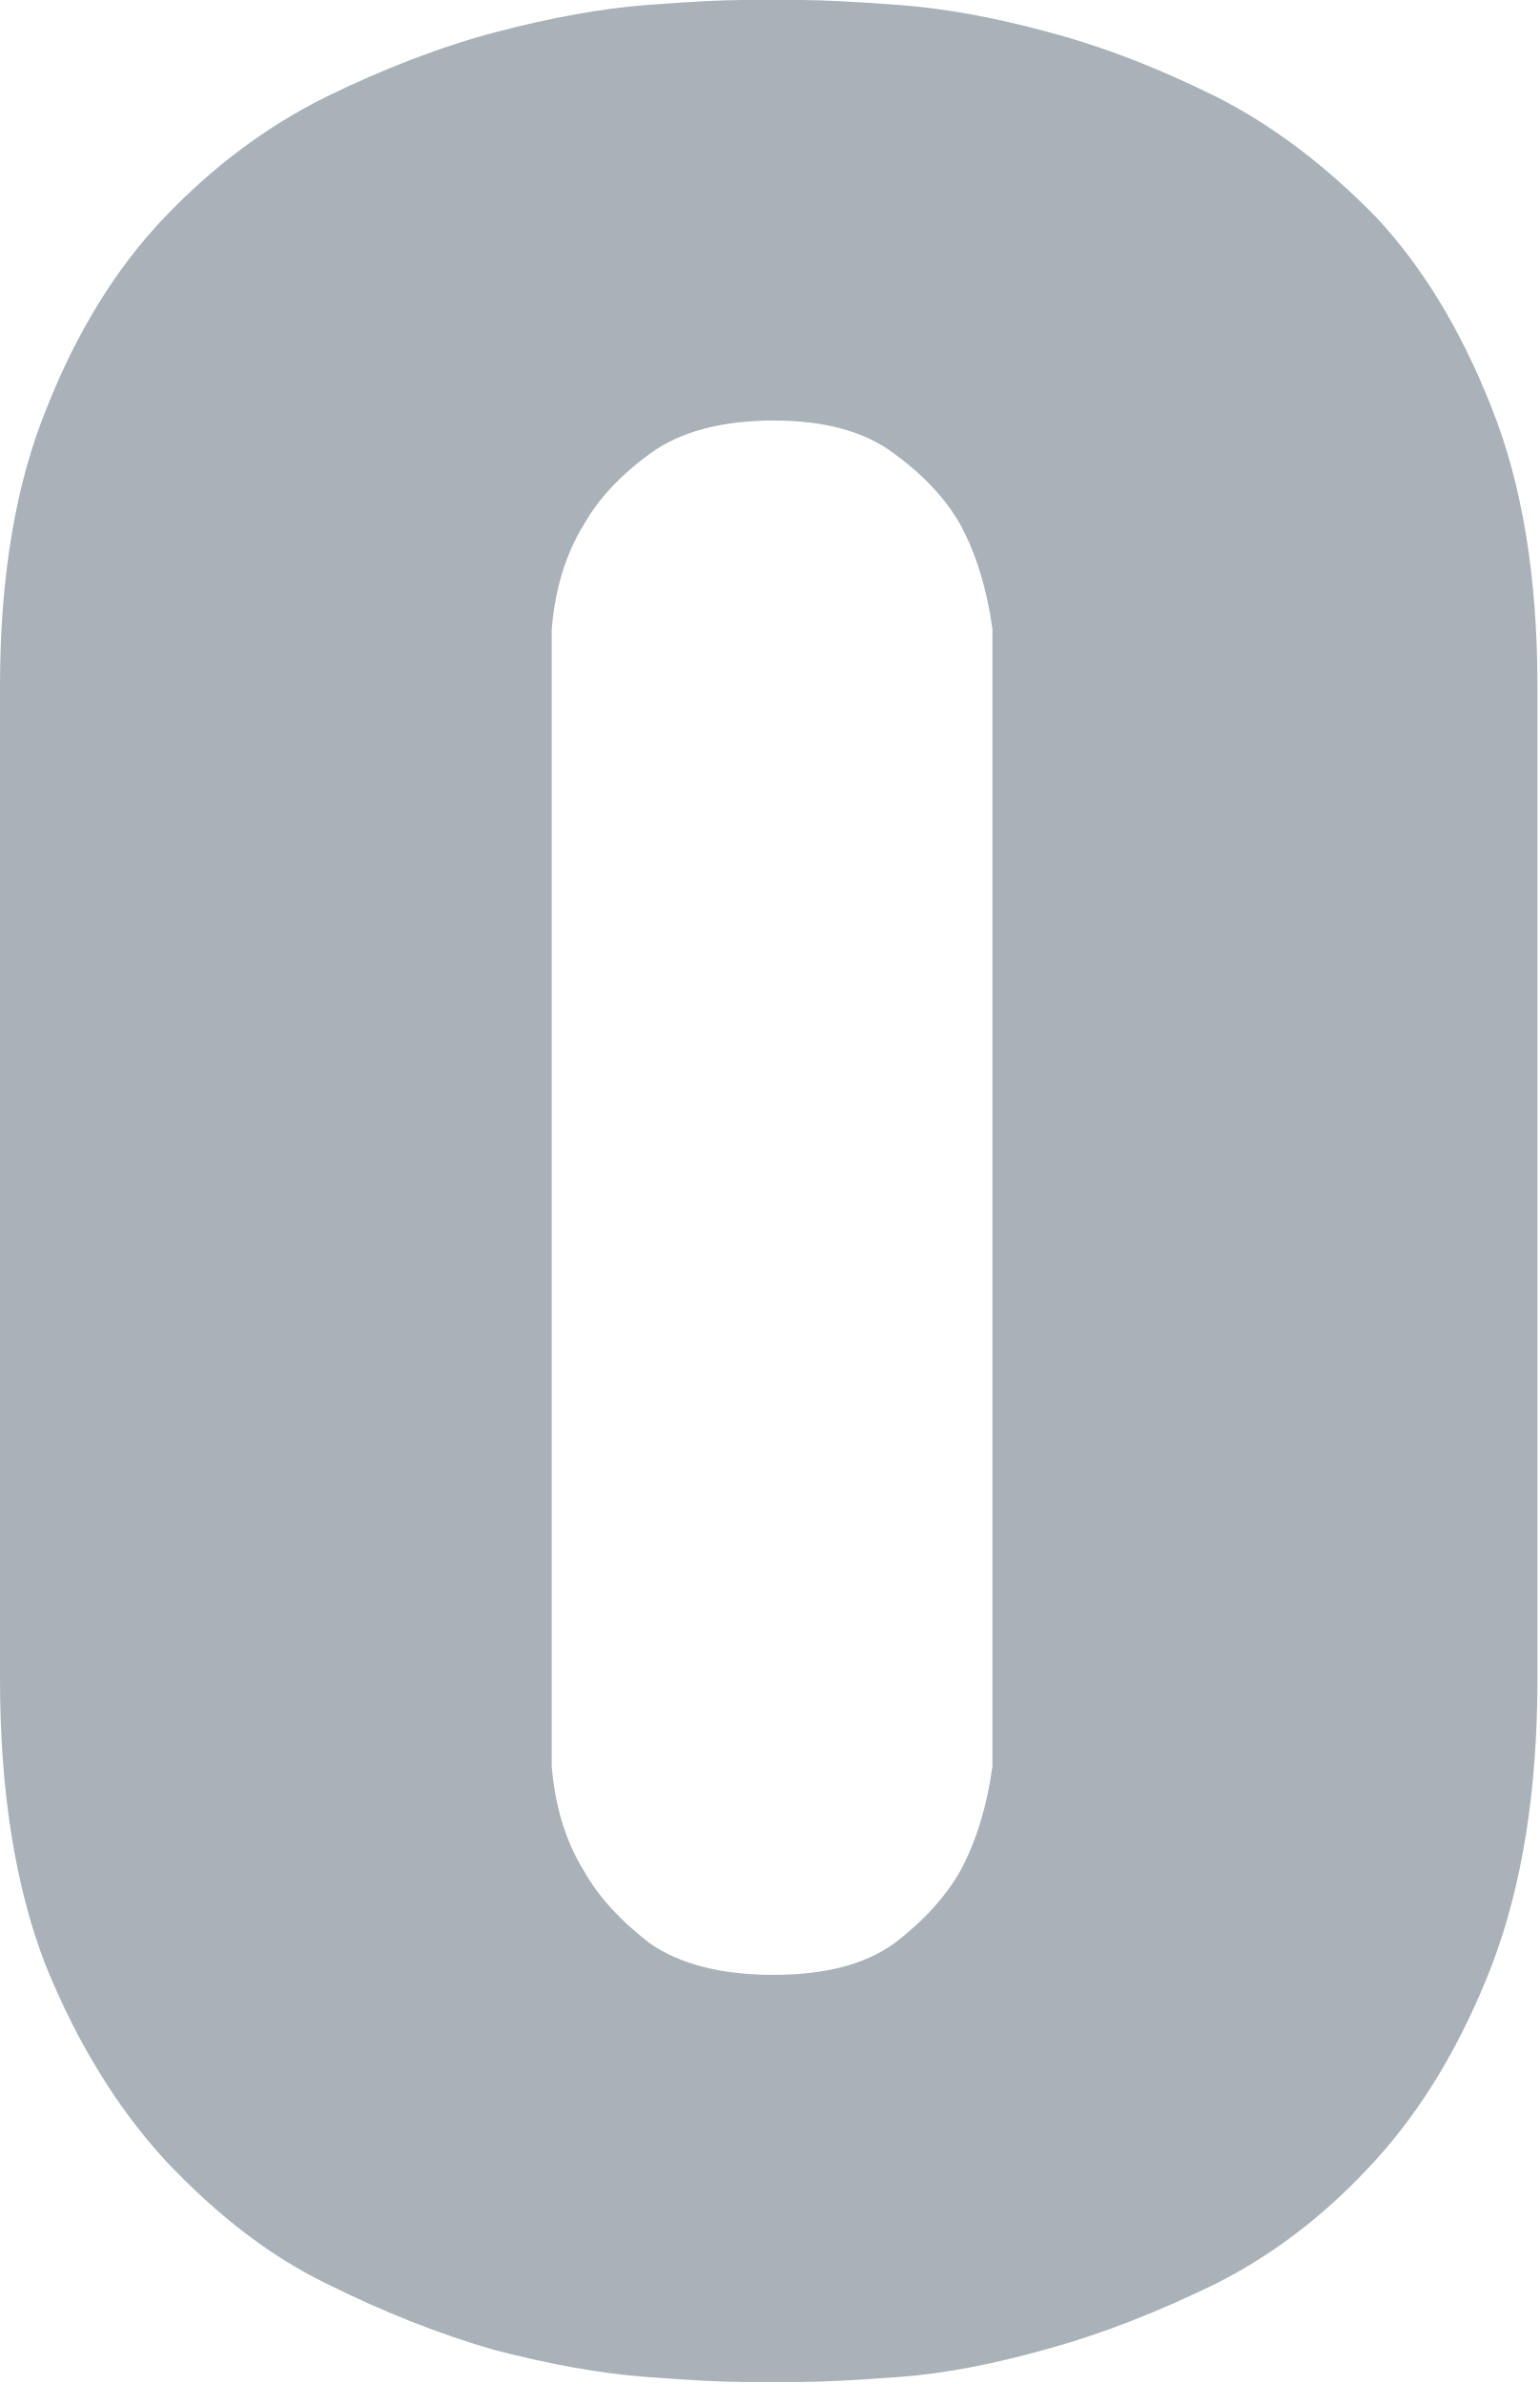
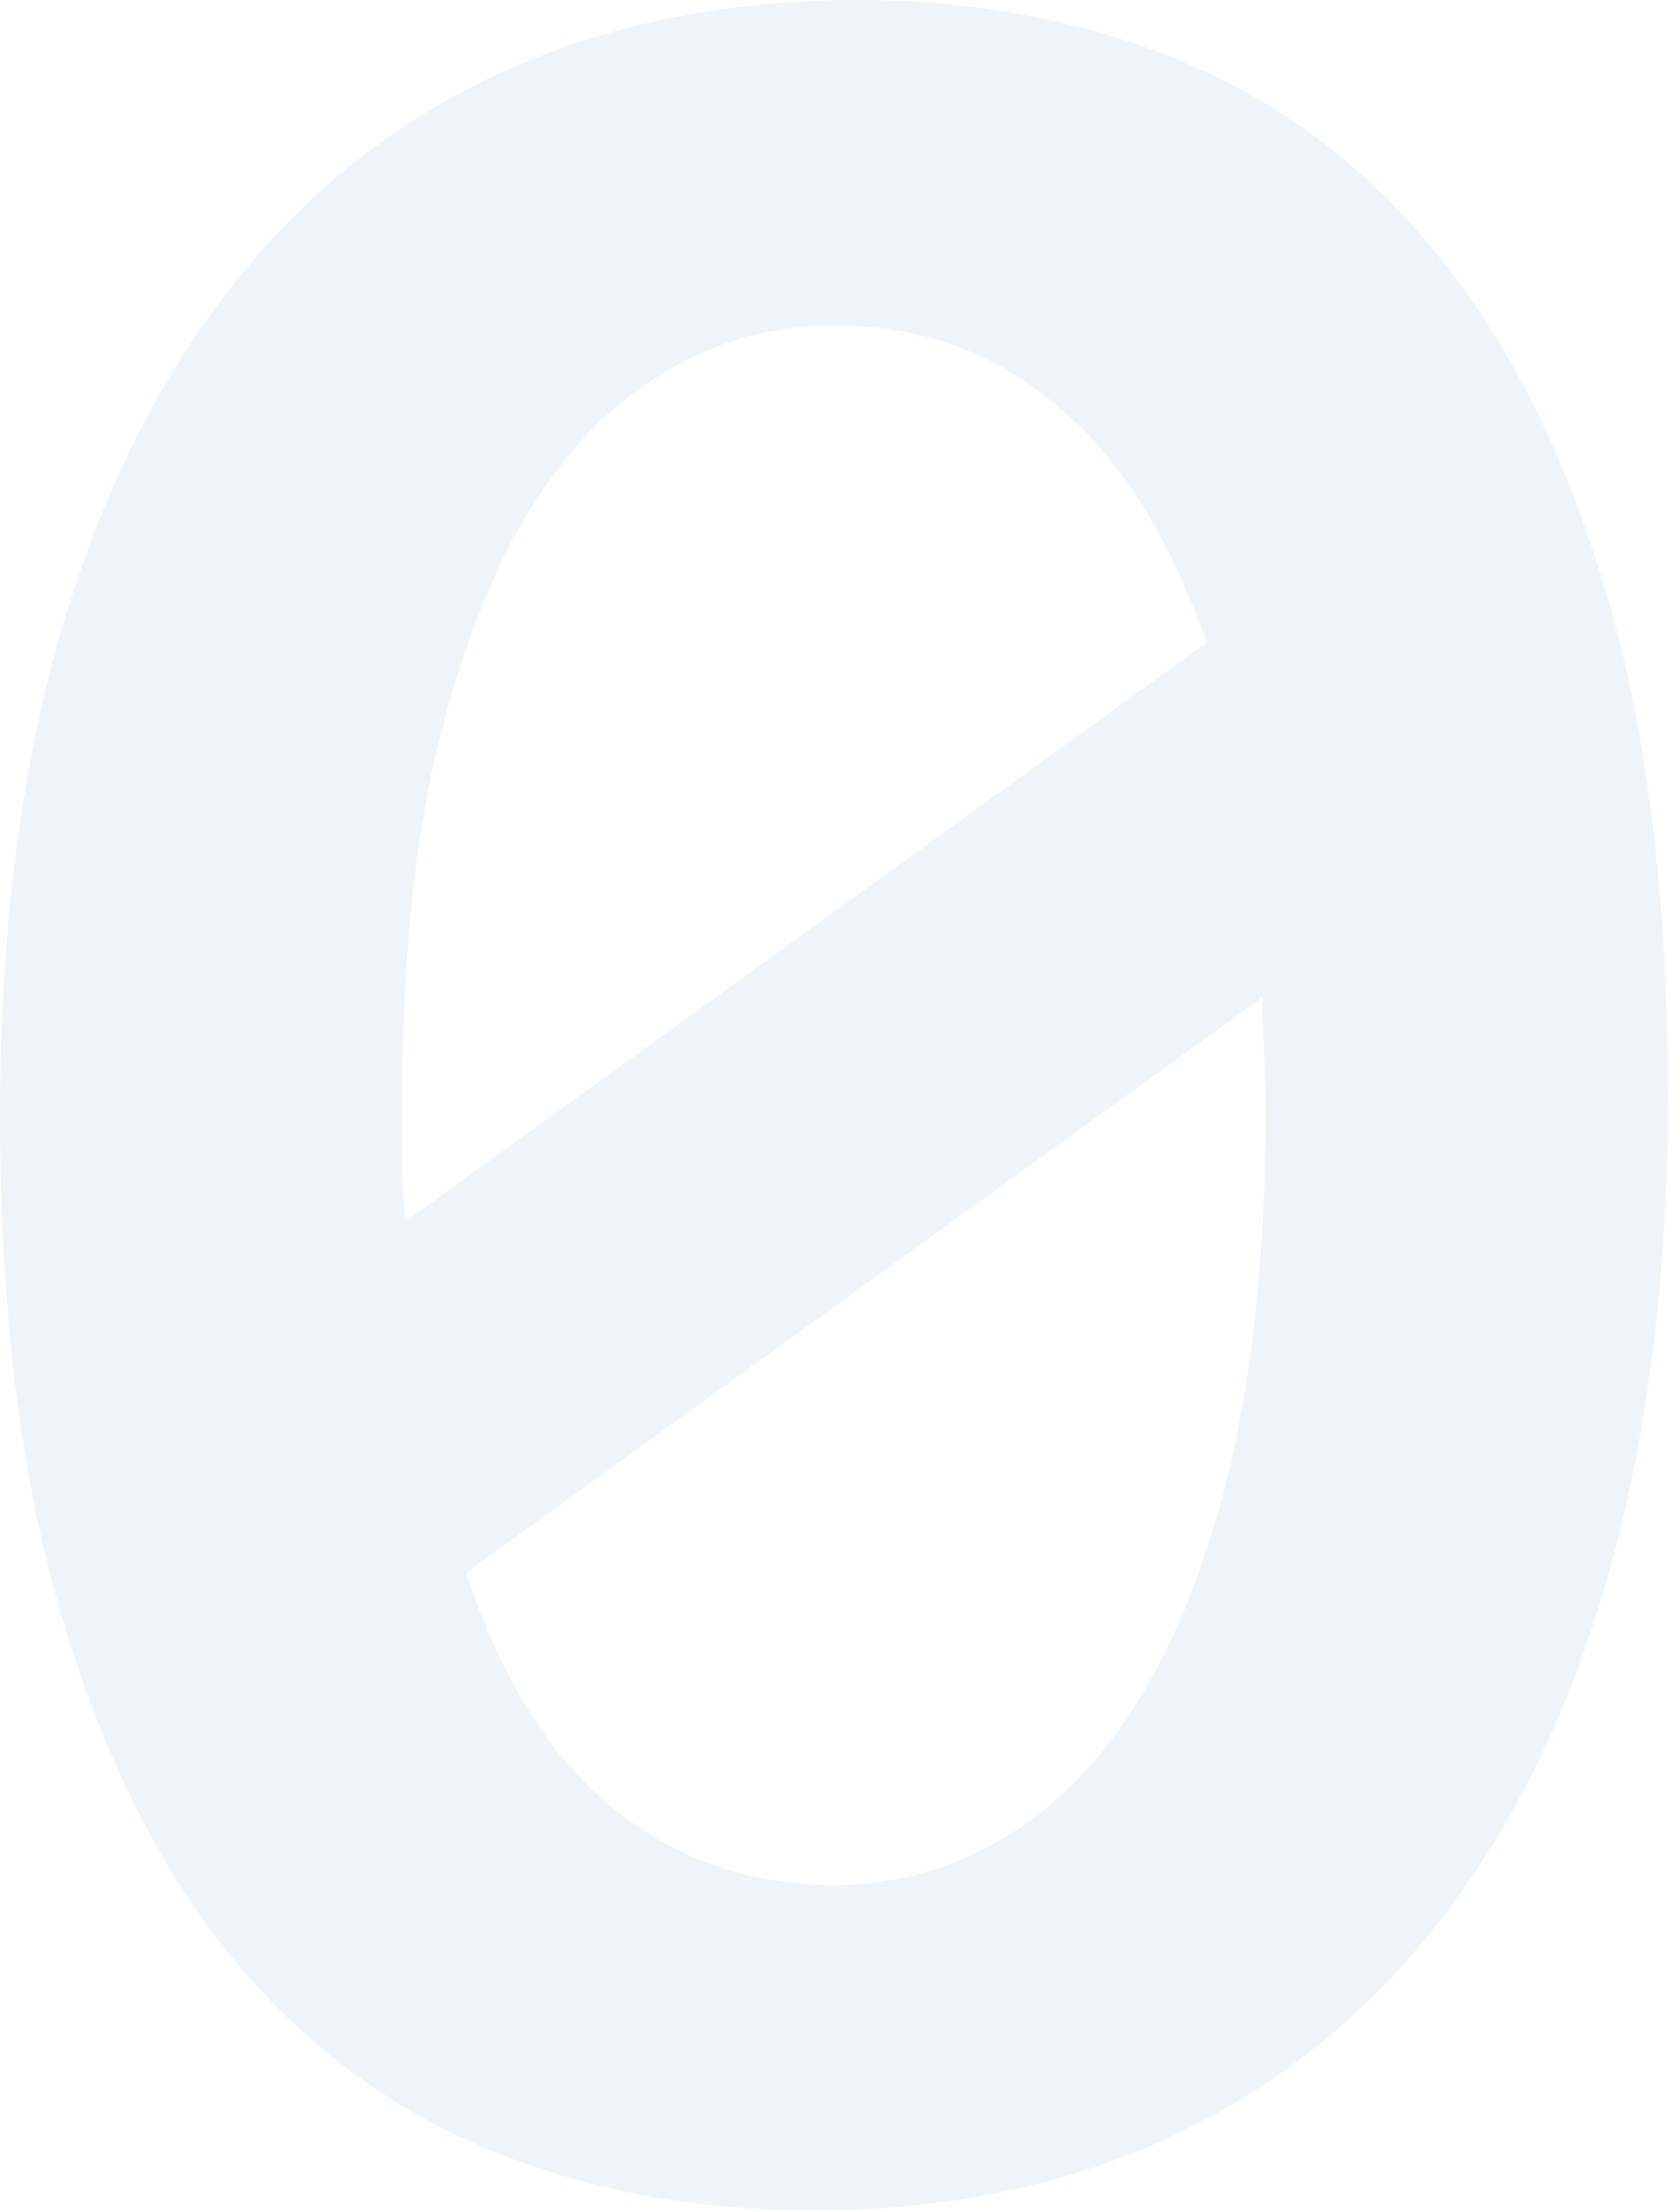
- <svg xmlns="http://www.w3.org/2000/svg" width="447" height="692" viewBox="0 0 447 692" fill="none">
-   <path d="M0 487.305V199.219C0 167.318 4.557 140.299 13.672 118.164C22.461 96.029 33.854 77.637 47.852 62.988C61.849 48.34 77.311 36.784 94.238 28.32C111.491 19.857 128.092 13.509 144.043 9.277C160.319 5.046 174.805 2.441 187.5 1.465C200.195 0.488 209.635 0 215.82 0H232.422C238.607 0 248.21 0.488 261.23 1.465C274.251 2.441 288.574 5.046 304.199 9.277C320.15 13.509 336.589 19.857 353.516 28.32C369.466 36.458 384.766 48.014 399.414 62.988C413.086 77.637 424.316 96.191 433.105 118.652C441.895 140.788 446.289 167.643 446.289 199.219V487.305C446.289 519.531 441.895 547.201 433.105 570.312C424.316 593.099 412.923 612.142 398.926 627.441C385.254 642.415 370.117 654.134 353.516 662.598C336.263 671.061 319.987 677.409 304.688 681.641C288.737 686.198 274.251 688.965 261.23 689.941C248.21 690.918 238.607 691.406 232.422 691.406H215.82C209.635 691.406 200.195 690.918 187.5 689.941C174.479 688.965 159.831 686.361 143.555 682.129C127.604 677.572 111.165 671.061 94.238 662.598C78.288 654.785 62.825 642.904 47.852 626.953C33.854 611.654 22.298 592.773 13.184 570.312C4.395 547.526 0 519.857 0 487.305ZM160.156 182.617V512.695C161.133 524.414 164.225 534.505 169.434 542.969C173.665 550.456 180.013 557.454 188.477 563.965C197.266 570.15 209.31 573.242 224.609 573.242C239.583 573.242 251.302 570.15 259.766 563.965C268.229 557.454 274.577 550.456 278.809 542.969C283.366 534.505 286.458 524.414 288.086 512.695V182.617C286.458 170.898 283.366 160.807 278.809 152.344C274.577 144.857 268.229 138.021 259.766 131.836C251.302 125.326 239.583 122.07 224.609 122.07C209.31 122.07 197.266 125.326 188.477 131.836C180.013 138.021 173.665 144.857 169.434 152.344C164.225 160.807 161.133 170.898 160.156 182.617Z" fill="#A9B2B9" />
+ <svg xmlns="http://www.w3.org/2000/svg" width="797" height="1057" viewBox="0 0 797 1057" fill="none">
+   <path d="M796.875 523.438C796.875 607.292 787.76 682.292 769.531 748.438C751.302 814.583 724.479 870.573 689.062 916.406C654.167 961.719 611.458 996.354 560.938 1020.31C510.417 1044.27 452.604 1056.25 387.5 1056.25C331.25 1056.25 279.427 1046.35 232.031 1026.56C184.635 1006.77 143.75 975.781 109.375 933.594C75 890.885 48.177 836.458 28.906 770.312C9.635 704.167 0 625 0 532.812C0 448.958 9.115 373.958 27.344 307.812C46.094 241.667 72.917 185.938 107.812 140.625C142.708 94.792 185.677 59.896 236.719 35.938C287.76 11.979 345.573 0 410.156 0C466.406 0 518.229 9.896 565.625 29.688C613.021 49.479 653.646 80.469 687.5 122.656C721.875 164.844 748.698 219.01 767.969 285.156C787.24 351.302 796.875 430.729 796.875 523.438ZM192.188 526.562C192.188 536.979 192.188 546.875 192.188 556.25C192.188 565.104 192.708 574.219 193.75 583.594L576.562 307.031C558.333 255.469 534.115 217.448 503.906 192.969C474.219 167.969 439.062 155.469 398.438 155.469C369.271 155.469 342.188 163.021 317.188 178.125C292.188 192.708 270.312 215.365 251.562 246.094C233.333 276.823 218.75 315.365 207.812 361.719C197.396 408.073 192.188 463.021 192.188 526.562ZM604.688 529.688C604.688 520.833 604.427 511.979 603.906 503.125C603.385 493.75 603.125 484.896 603.125 476.562L222.656 751.562C239.323 802.083 262.76 839.583 292.969 864.062C323.177 888.542 358.333 900.781 398.438 900.781C427.604 900.781 454.688 893.229 479.688 878.125C505.208 863.021 527.083 840.365 545.312 810.156C564.062 779.427 578.646 740.885 589.062 694.531C599.479 647.656 604.688 592.708 604.688 529.688Z" fill="#EEF4F9" />
</svg>
